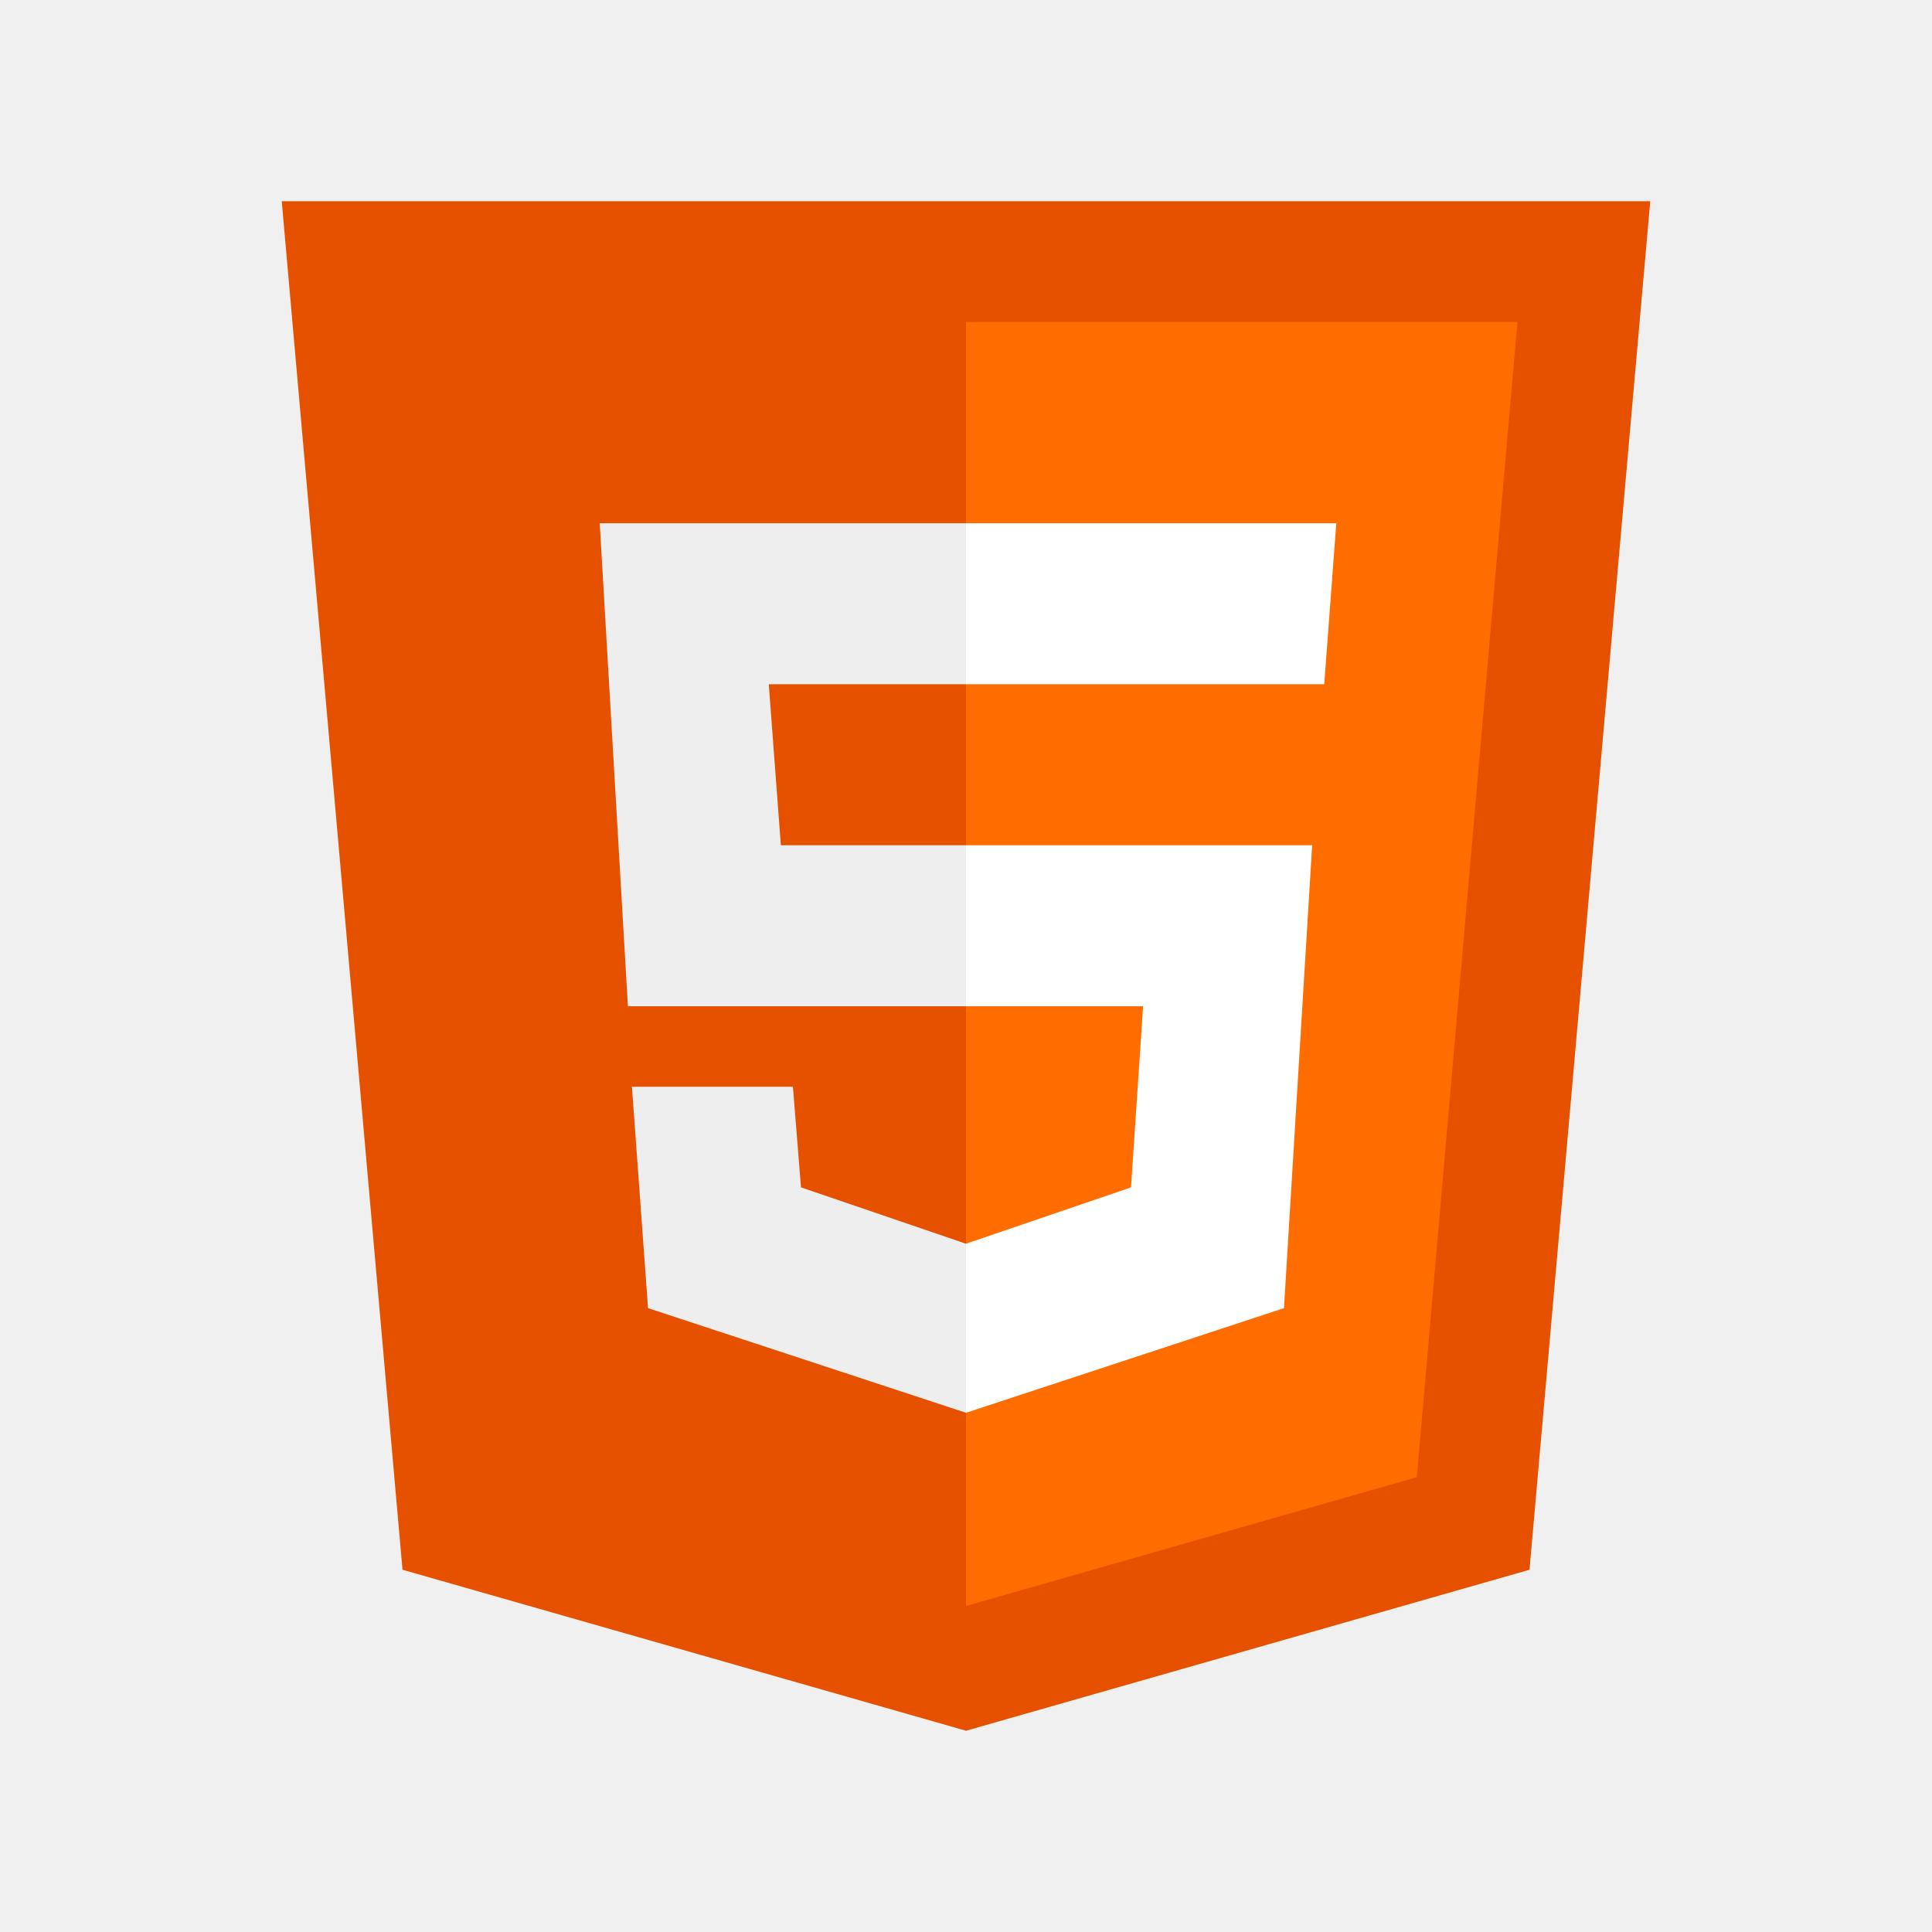
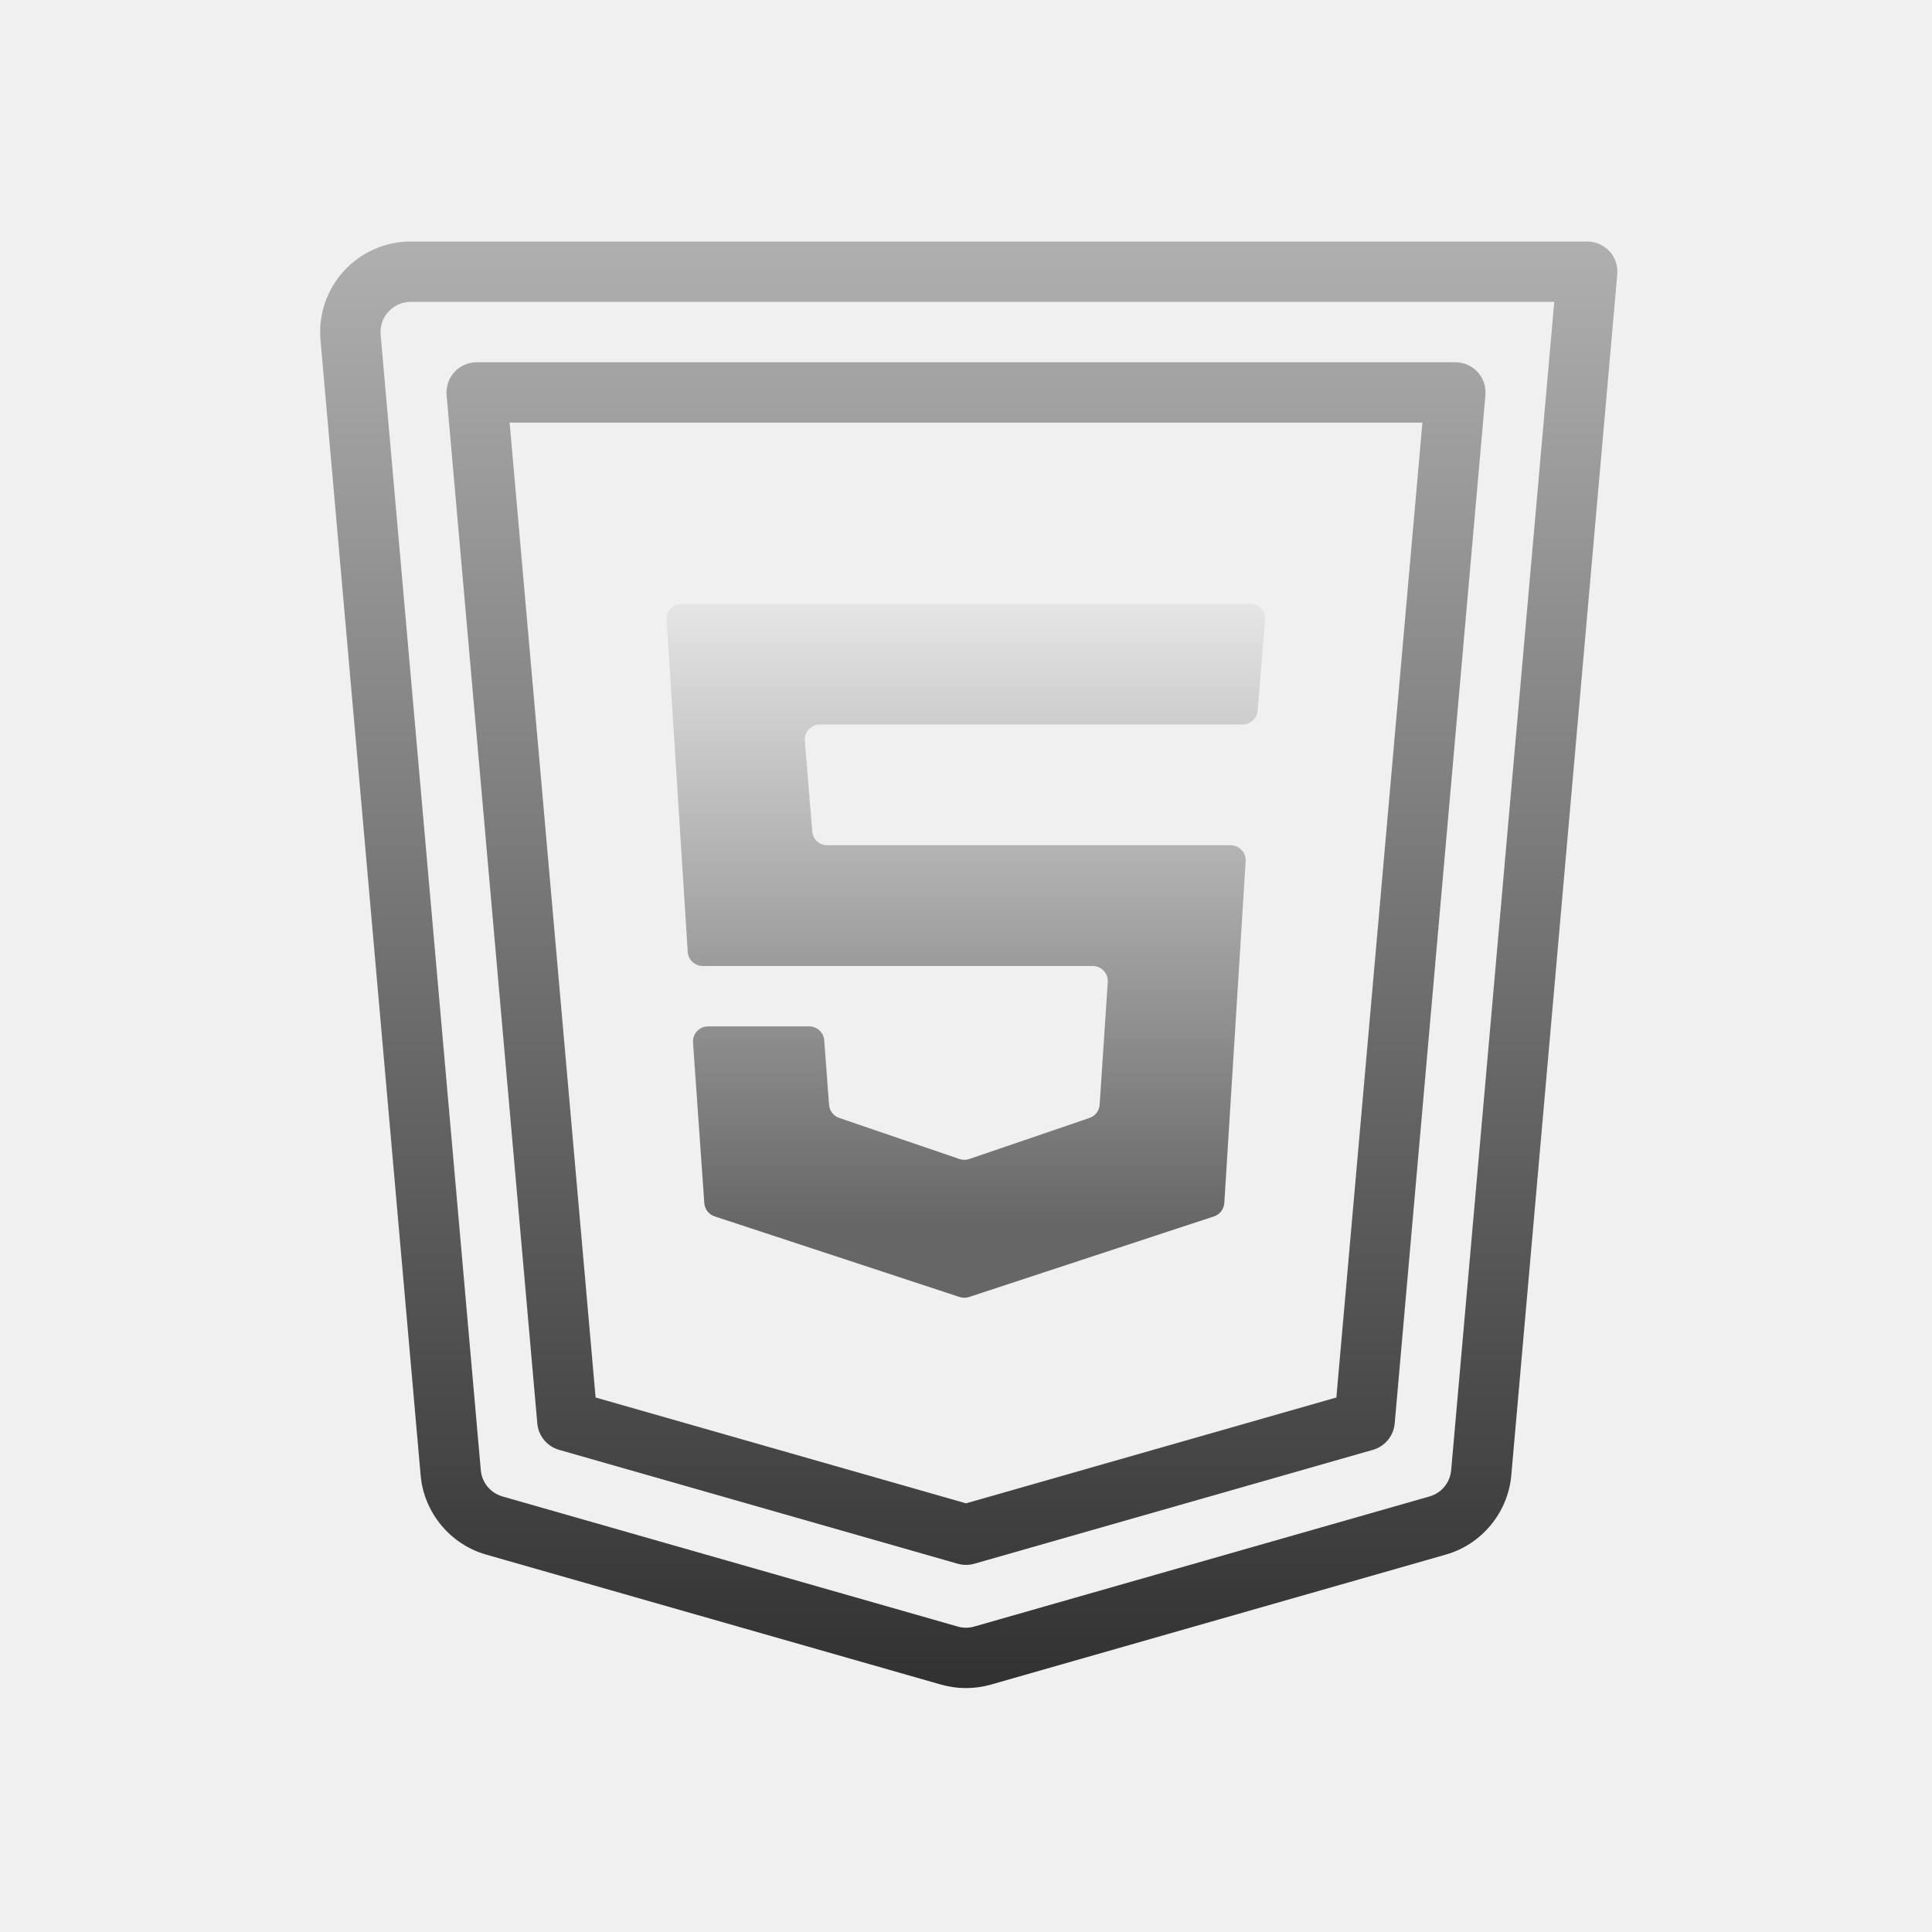
- <svg xmlns="http://www.w3.org/2000/svg" viewBox="0 0 48 48" width="96px" height="96px">
-   <path fill="#E65100" d="M41,5H7l3,34l14,4l14-4L41,5L41,5z" />
-   <path fill="#FF6D00" d="M24 8L24 39.9 35.2 36.7 37.7 8z" />
-   <path fill="#FFF" d="M24,25v-4h8.6l-0.7,11.5L24,35.1v-4.2l4.1-1.4l0.3-4.5H24z M32.9,17l0.3-4H24v4H32.9z" />
-   <path fill="#EEE" d="M24,30.9v4.2l-7.9-2.6L15.7,27h4l0.2,2.5L24,30.9z M19.1,17H24v-4h-9.1l0.7,12H24v-4h-4.6L19.1,17z" />
+ <svg xmlns="http://www.w3.org/2000/svg" viewBox="0,0,256,256" width="96px" height="96px" fill-rule="nonzero">
+   <defs>
+     <linearGradient x1="32.092" y1="7.766" x2="32.092" y2="57.066" gradientUnits="userSpaceOnUse" id="color-1">
+       <stop offset="0" stop-color="#b0b0b0" />
+       <stop offset="1" stop-color="#2e2e2e" />
+     </linearGradient>
+     <linearGradient x1="32.001" y1="7.766" x2="32.001" y2="57.066" gradientUnits="userSpaceOnUse" id="color-2">
+       <stop offset="0" stop-color="#b0b0b0" />
+       <stop offset="1" stop-color="#2e2e2e" />
+     </linearGradient>
+     <linearGradient x1="31.995" y1="19.575" x2="31.995" y2="40.626" gradientUnits="userSpaceOnUse" id="color-3">
+       <stop offset="0" stop-color="#e8e8e8" />
+       <stop offset="1" stop-color="#666666" />
+     </linearGradient>
+   </defs>
+   <g fill="none" fill-rule="nonzero" stroke="none" stroke-width="1" stroke-linecap="butt" stroke-linejoin="miter" stroke-miterlimit="10" stroke-dasharray="" stroke-dashoffset="0" font-family="none" font-weight="none" font-size="none" text-anchor="none" style="mix-blend-mode: normal">
+     <g transform="scale(4,4)">
+       <path d="M53.316,8.324c-0.189,-0.206 -0.457,-0.324 -0.737,-0.324h-38.974c-0.84,0 -1.646,0.355 -2.213,0.975c-0.567,0.62 -0.85,1.453 -0.775,2.289l3.318,37.613c0.109,1.229 0.979,2.281 2.165,2.62l15.075,4.308c0.27,0.076 0.547,0.115 0.824,0.115c0.277,0 0.555,-0.039 0.824,-0.115l15.075,-4.308c1.186,-0.339 2.056,-1.392 2.165,-2.621l3.511,-39.788c0.026,-0.279 -0.068,-0.557 -0.258,-0.764zM48.072,48.699c-0.037,0.417 -0.32,0.76 -0.722,0.874l-15.075,4.308c-0.18,0.053 -0.371,0.053 -0.551,0l-15.075,-4.308c-0.401,-0.114 -0.685,-0.457 -0.722,-0.873l-3.318,-37.612c-0.025,-0.283 0.066,-0.554 0.259,-0.763c0.192,-0.21 0.453,-0.325 0.737,-0.325h37.882z" fill="url(#color-1)" />
+       <path d="M18.521,48.028l13.205,3.773c0.09,0.025 0.182,0.038 0.274,0.038c0.092,0 0.185,-0.013 0.274,-0.038l13.205,-3.773c0.398,-0.114 0.686,-0.462 0.722,-0.874l3.006,-34.066c0.024,-0.279 -0.069,-0.557 -0.259,-0.764c-0.189,-0.206 -0.457,-0.324 -0.737,-0.324h-32.421c-0.28,0 -0.548,0.118 -0.737,0.324c-0.189,0.207 -0.283,0.484 -0.259,0.764l3.005,34.066c0.036,0.412 0.323,0.76 0.722,0.874zM47.119,14l-2.85,32.294l-12.269,3.506l-12.27,-3.506l-2.848,-32.294z" fill="url(#color-2)" />
+       <g fill="url(#color-3)">
+         <path d="M41.661,23.541l0.245,-3c0.024,-0.292 -0.206,-0.541 -0.498,-0.541h-18.825c-0.289,0 -0.517,0.244 -0.499,0.532l0.698,11c0.016,0.263 0.235,0.468 0.499,0.468h12.916c0.289,0 0.518,0.245 0.499,0.533l-0.269,4.061c-0.013,0.201 -0.146,0.375 -0.337,0.44l-3.982,1.36c-0.105,0.036 -0.218,0.036 -0.323,0l-3.985,-1.361c-0.19,-0.065 -0.322,-0.236 -0.337,-0.436l-0.159,-2.134c-0.019,-0.261 -0.237,-0.463 -0.499,-0.463h-3.349c-0.29,0 -0.519,0.246 -0.499,0.535l0.374,5.319c0.014,0.203 0.15,0.376 0.342,0.44l8.115,2.671c0.102,0.033 0.211,0.033 0.313,0l8.113,-2.67c0.194,-0.064 0.33,-0.24 0.343,-0.444l0.707,-11.32c0.018,-0.288 -0.21,-0.531 -0.499,-0.531h-13.361c-0.26,0 -0.477,-0.2 -0.498,-0.459l-0.245,-3c-0.023,-0.292 0.206,-0.541 0.499,-0.541h14.003c0.26,0 0.477,-0.2 0.498,-0.459z" />
+       </g>
+     </g>
+   </g>
</svg>
